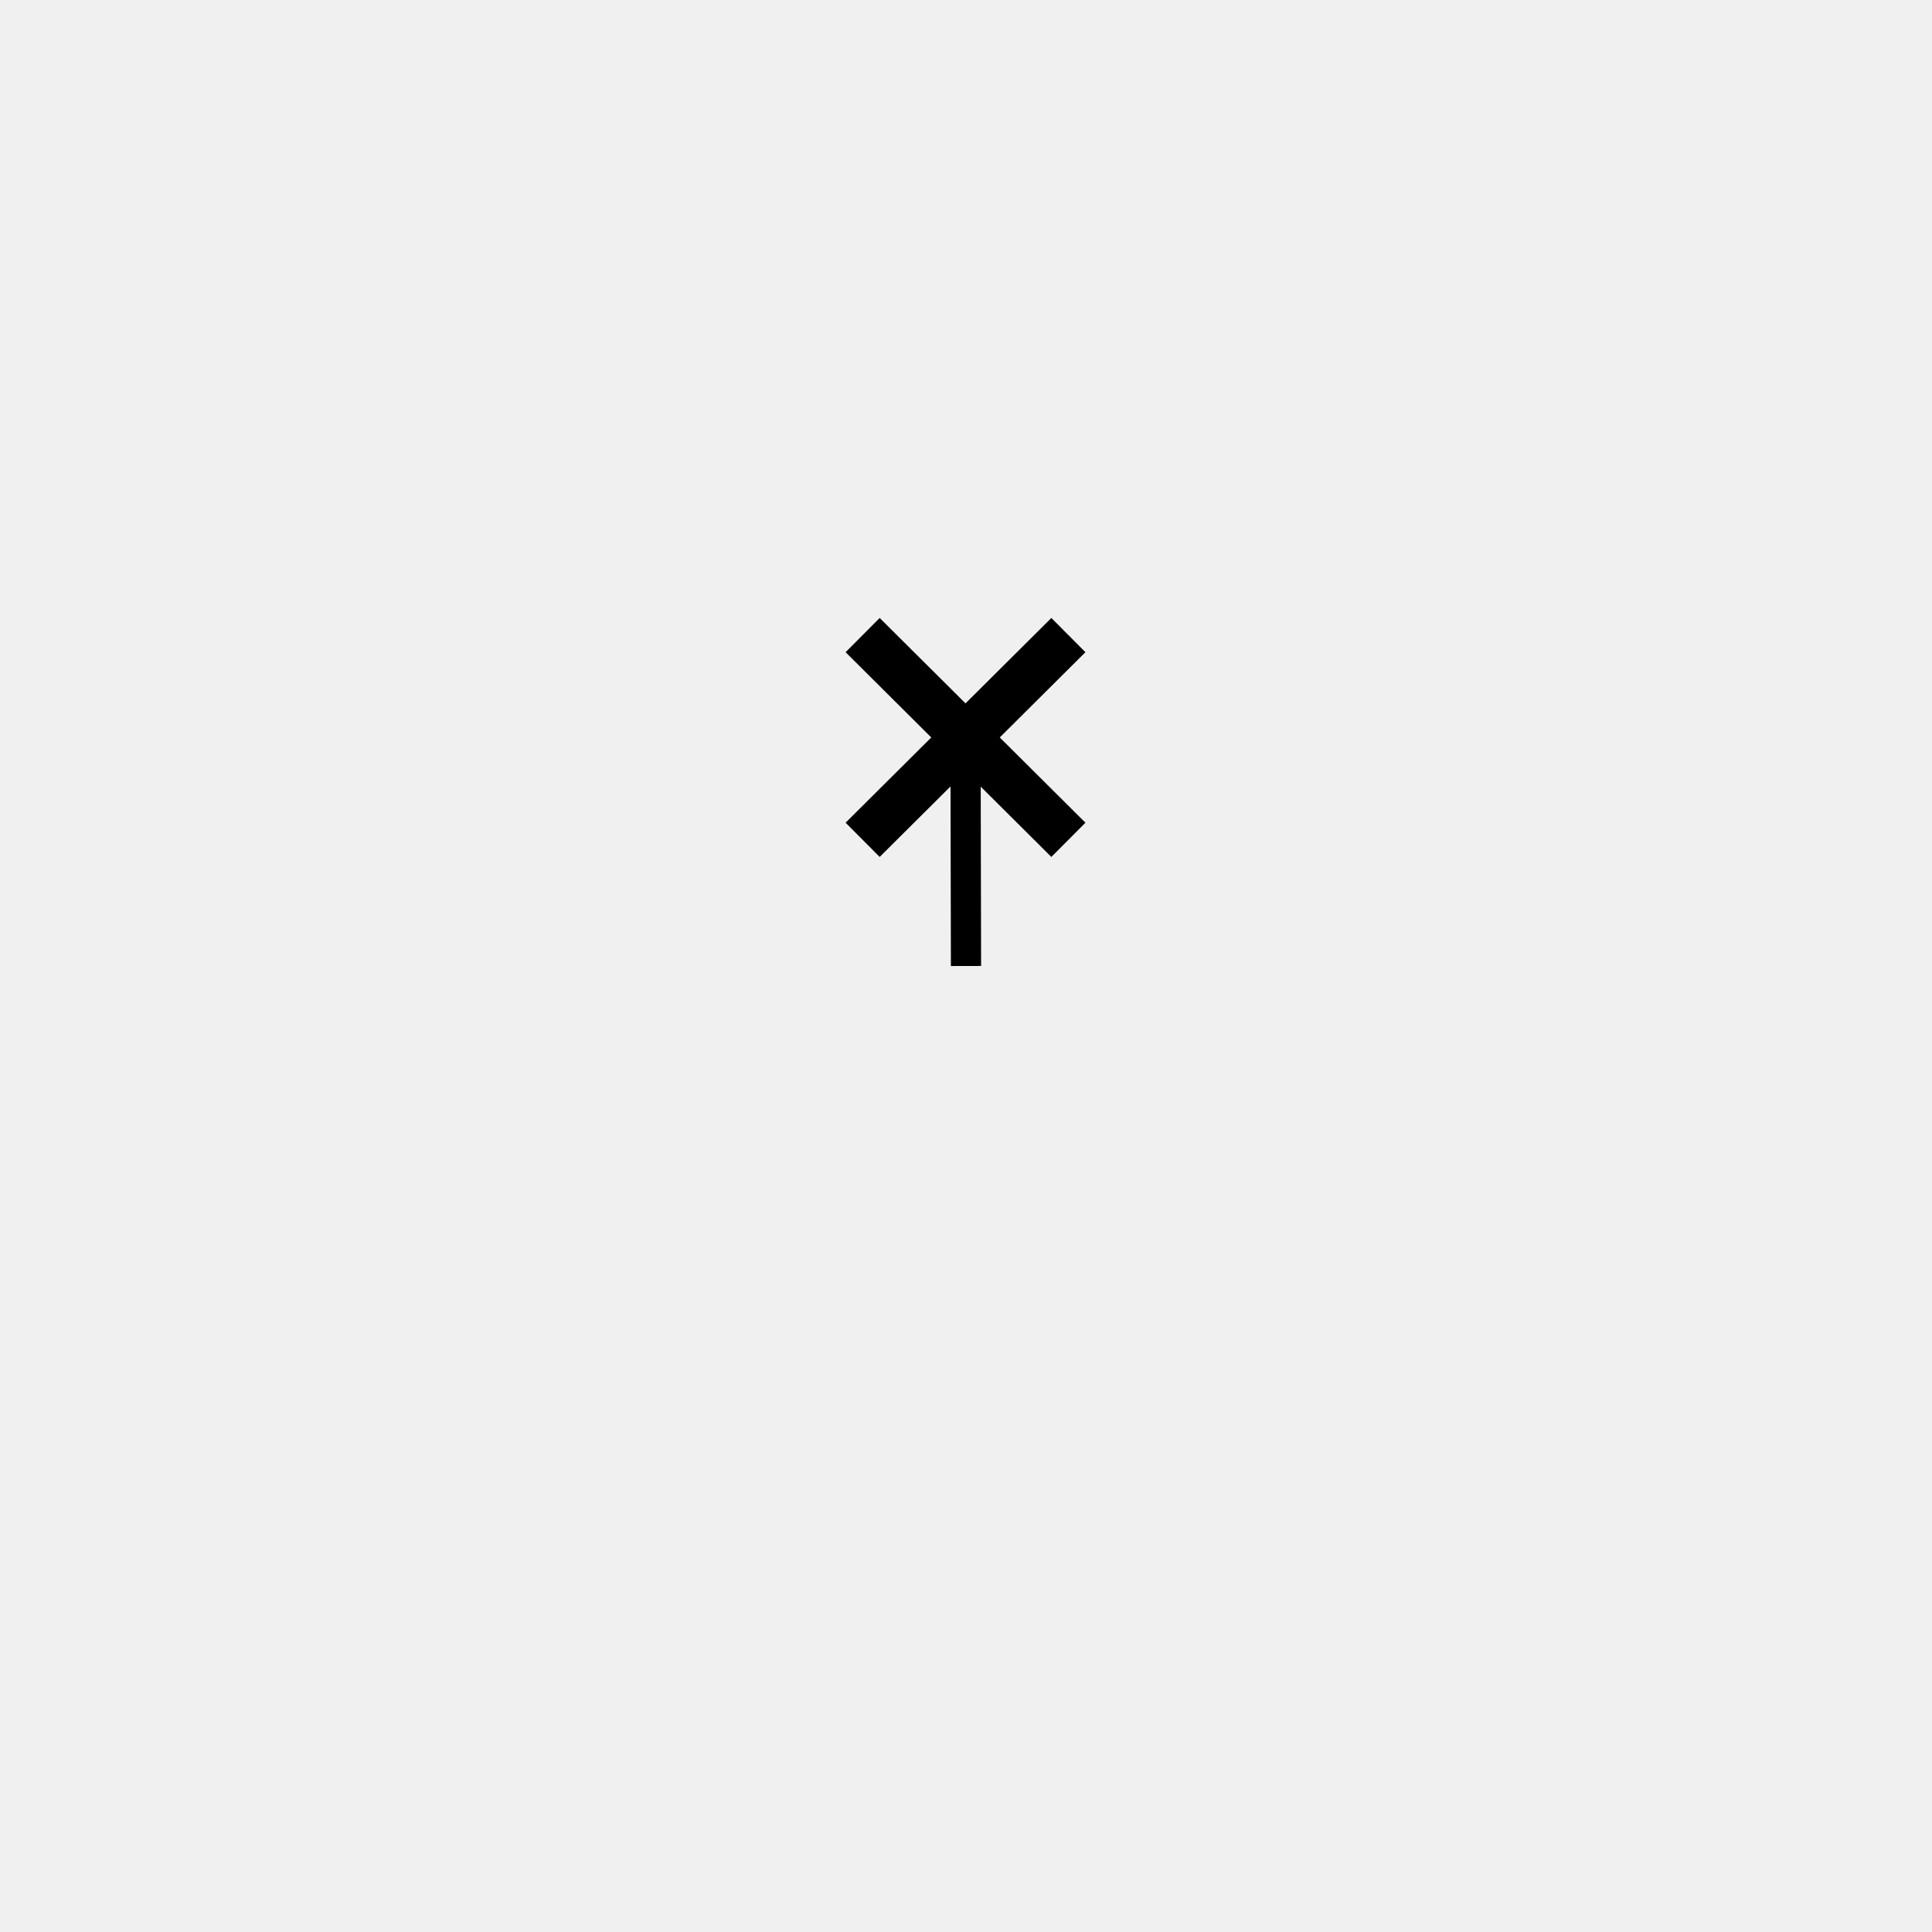
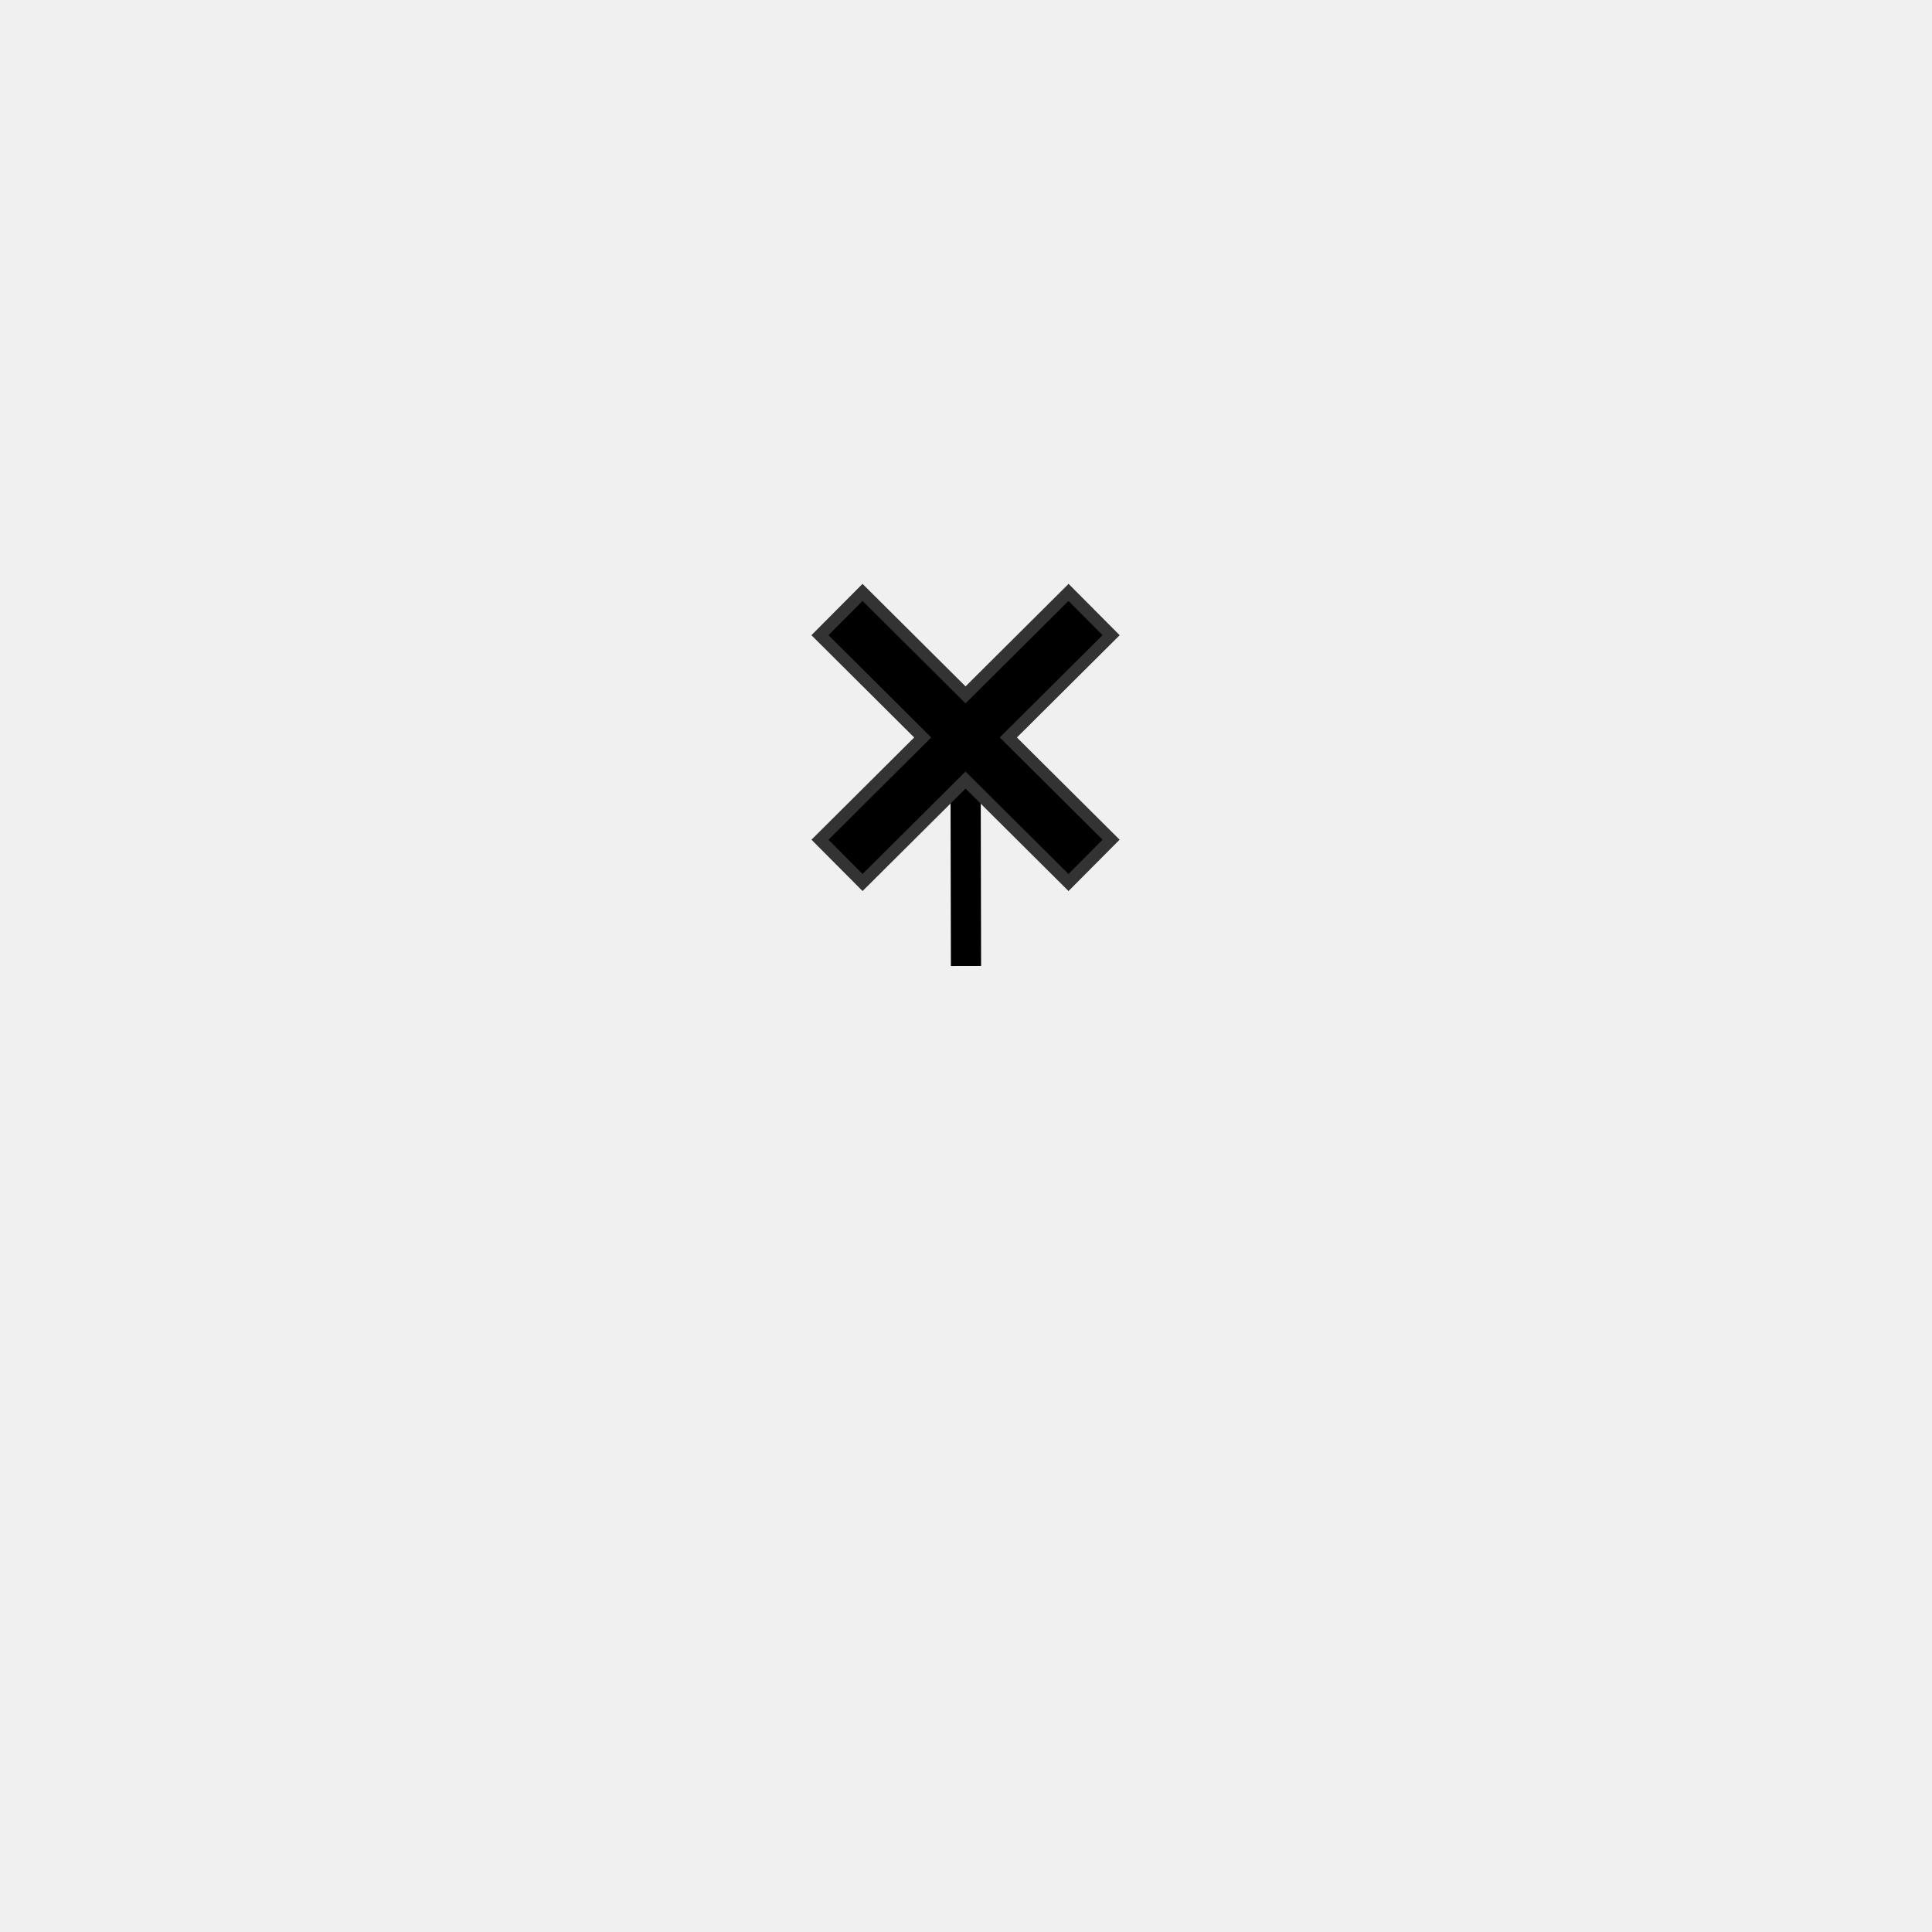
<svg xmlns="http://www.w3.org/2000/svg" version="1.0" width="32" height="32" id="svg2">
  <defs id="defs3302" />
  <style type="text/css" id="base">
      .outline {
        fill: none;
-         stroke: black;
-         stroke-width: 0.3;
+         stroke: red;
+         stroke-width: 0.8;
      }
      .inline {
        fill: none;
        stroke: none;
        stroke-width: 0.8;
      }
      .fill {
        fill: grey;
        stroke: none;
        stroke-width: 0.3;
      }
      .baseline {
        fill: none;
        stroke: black;
        stroke-width: 0.5;
      }
      .basepoint {
        fill: white;
        stroke: black;
        stroke-width: 0.5;
      }
      COLORING{}
  </style>
  <path class="baseline" style="fill:none; stroke:black; stroke-width:0.5;" d="M 15.992,12.214 16,16" id="path241" />
-   <path class="outline uniform" style="fill:none; stroke:black; stroke-width:0.8;" d="m 14.288,10.519 3.408,3.391" id="path351" />
-   <path class="outline uniform" style="fill:none; stroke:black; stroke-width:0.8;" d="m 14.288,13.91 3.408,-3.391" id="path353" />
+   <path style="fill:none;fill-rule:evenodd;stroke:#333333;stroke-width:1.2px;stroke-linecap:square;stroke-linejoin:miter;stroke-opacity:1" d="m 14.288,10.519 3.408,3.391" id="path363" />
+   <path style="fill:none;fill-rule:evenodd;stroke:#333333;stroke-width:1.2px;stroke-linecap:square;stroke-linejoin:miter;stroke-opacity:1" d="m 17.697,10.519 -3.408,3.391" id="path365" />
+   <path class="outline uniform" style="fill:none; stroke:black; stroke-width:0.8;" stroke-linecap="square" d="m 14.288,10.519 3.408,3.391" id="path351" />
+   <path class="outline uniform" style="fill:none; stroke:black; stroke-width:0.8;" stroke-linecap="square" d="m 14.288,13.91 3.408,-3.391" id="path353" />
</svg>
